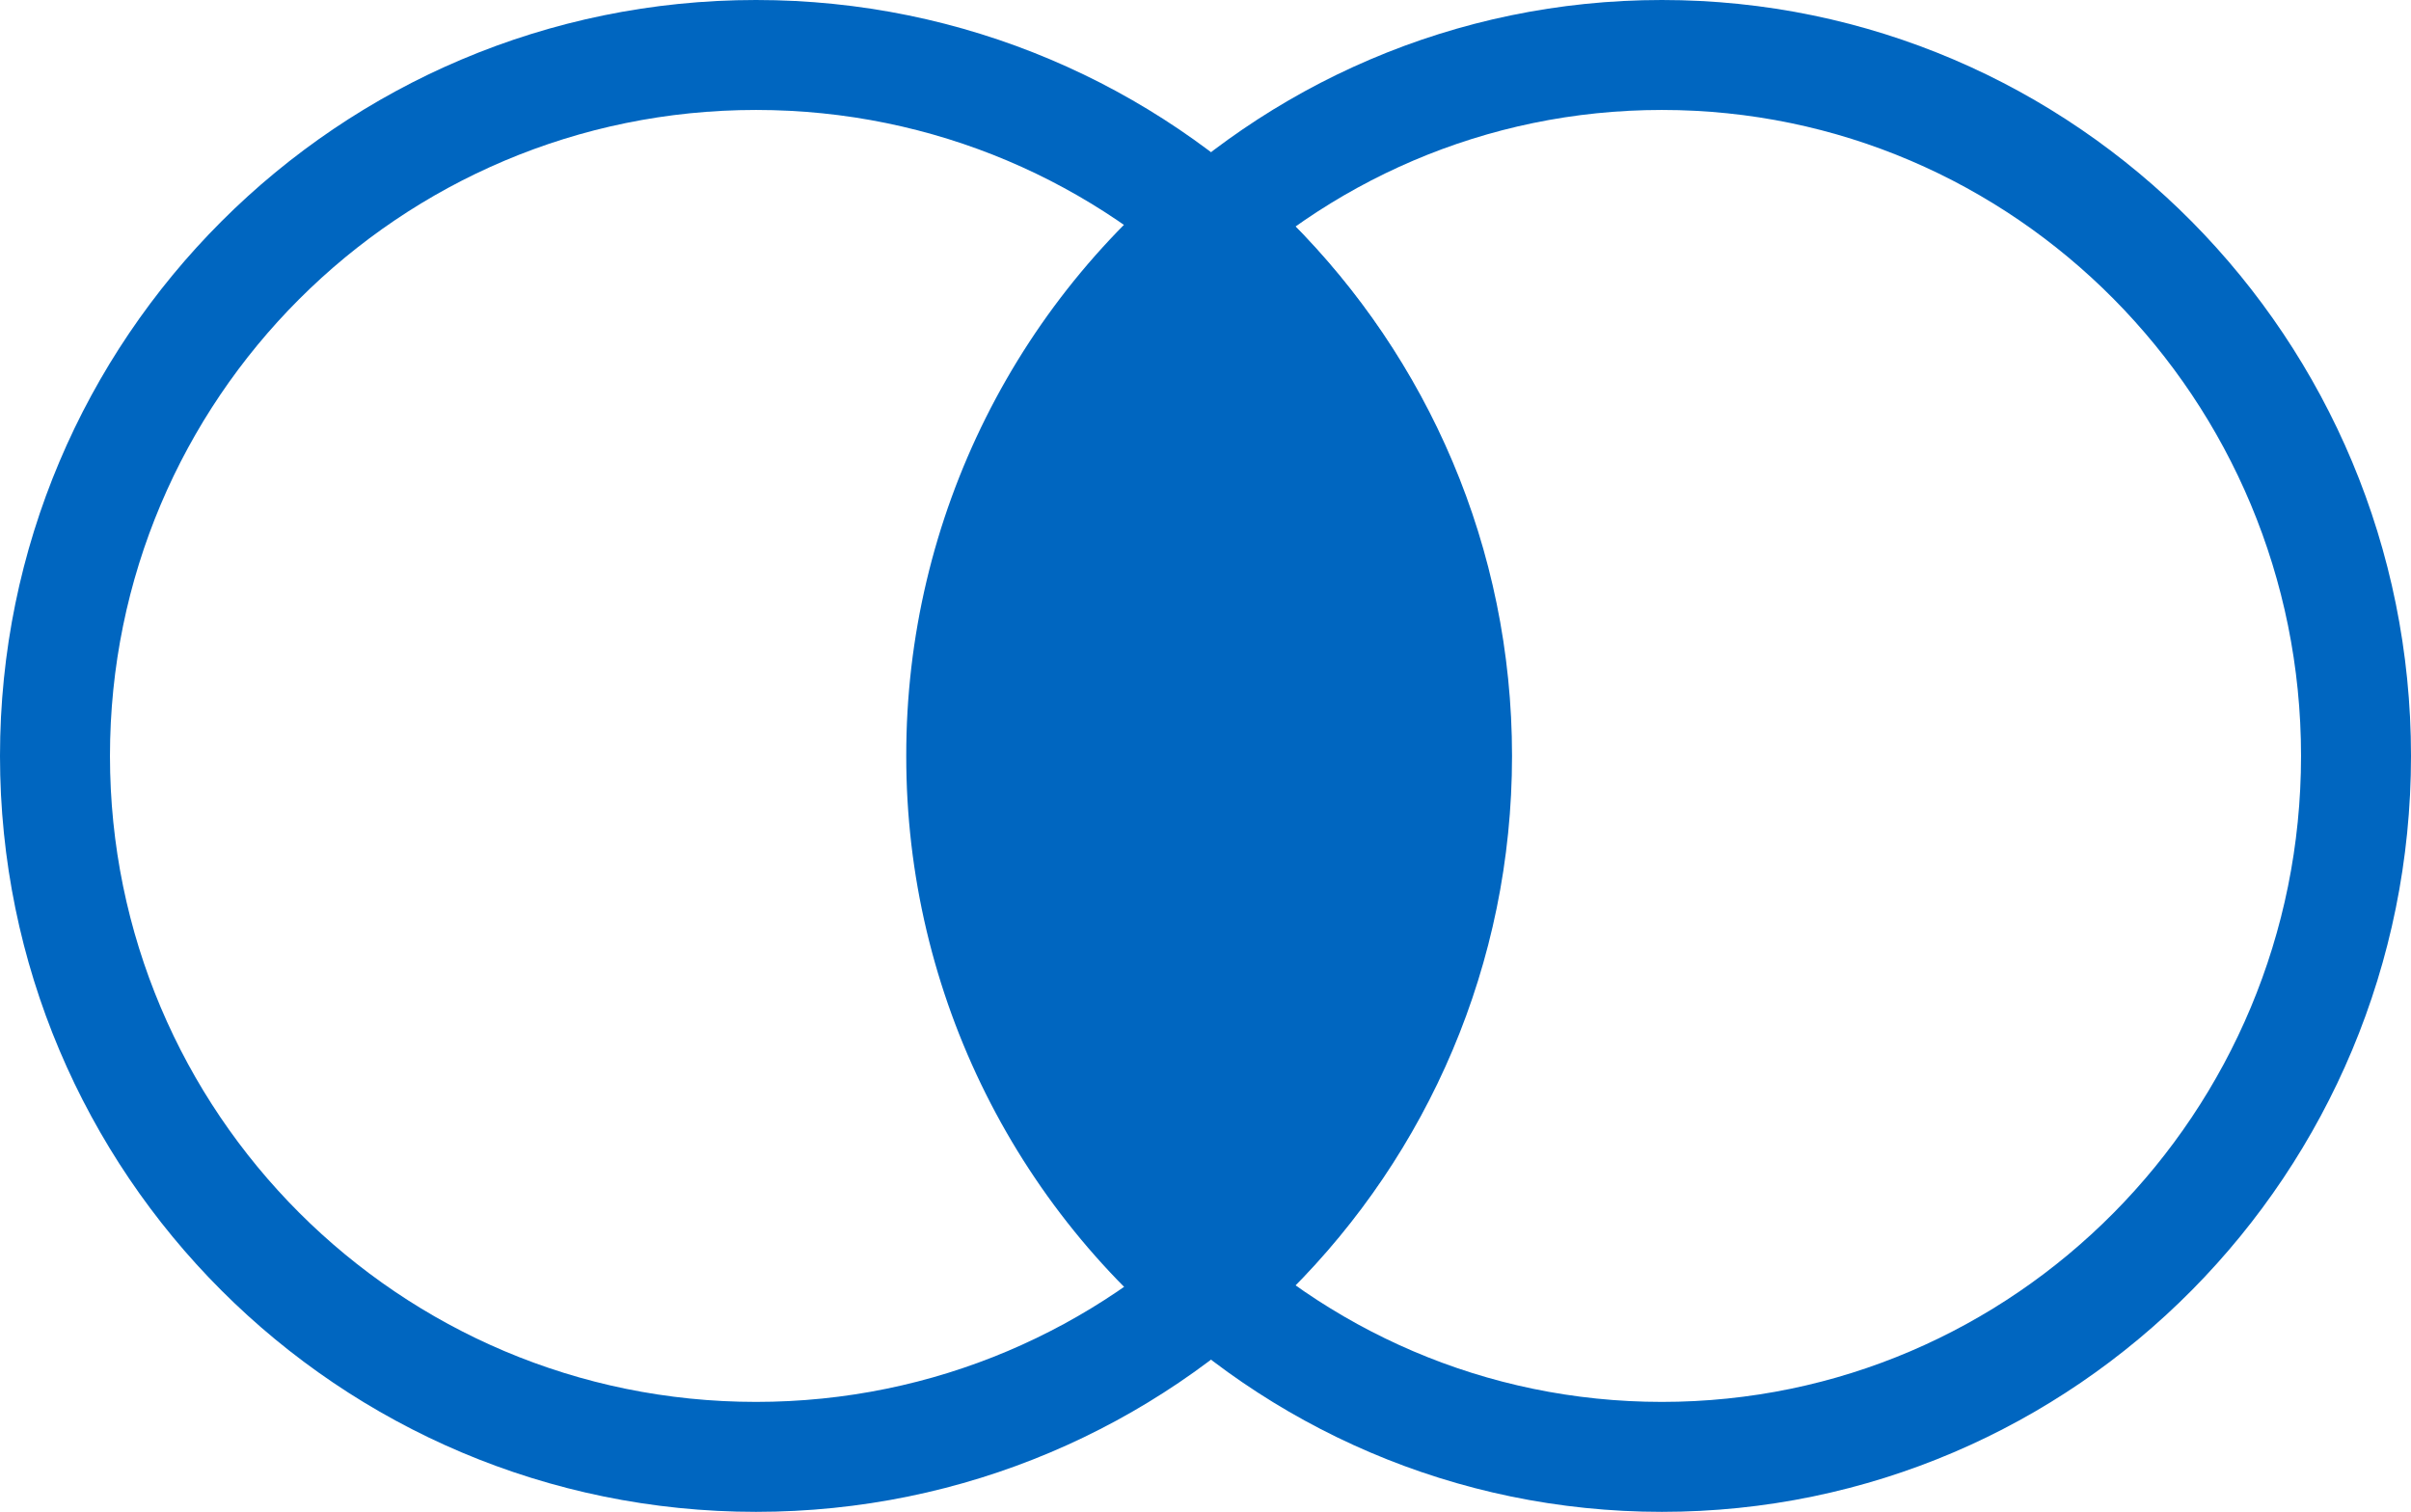
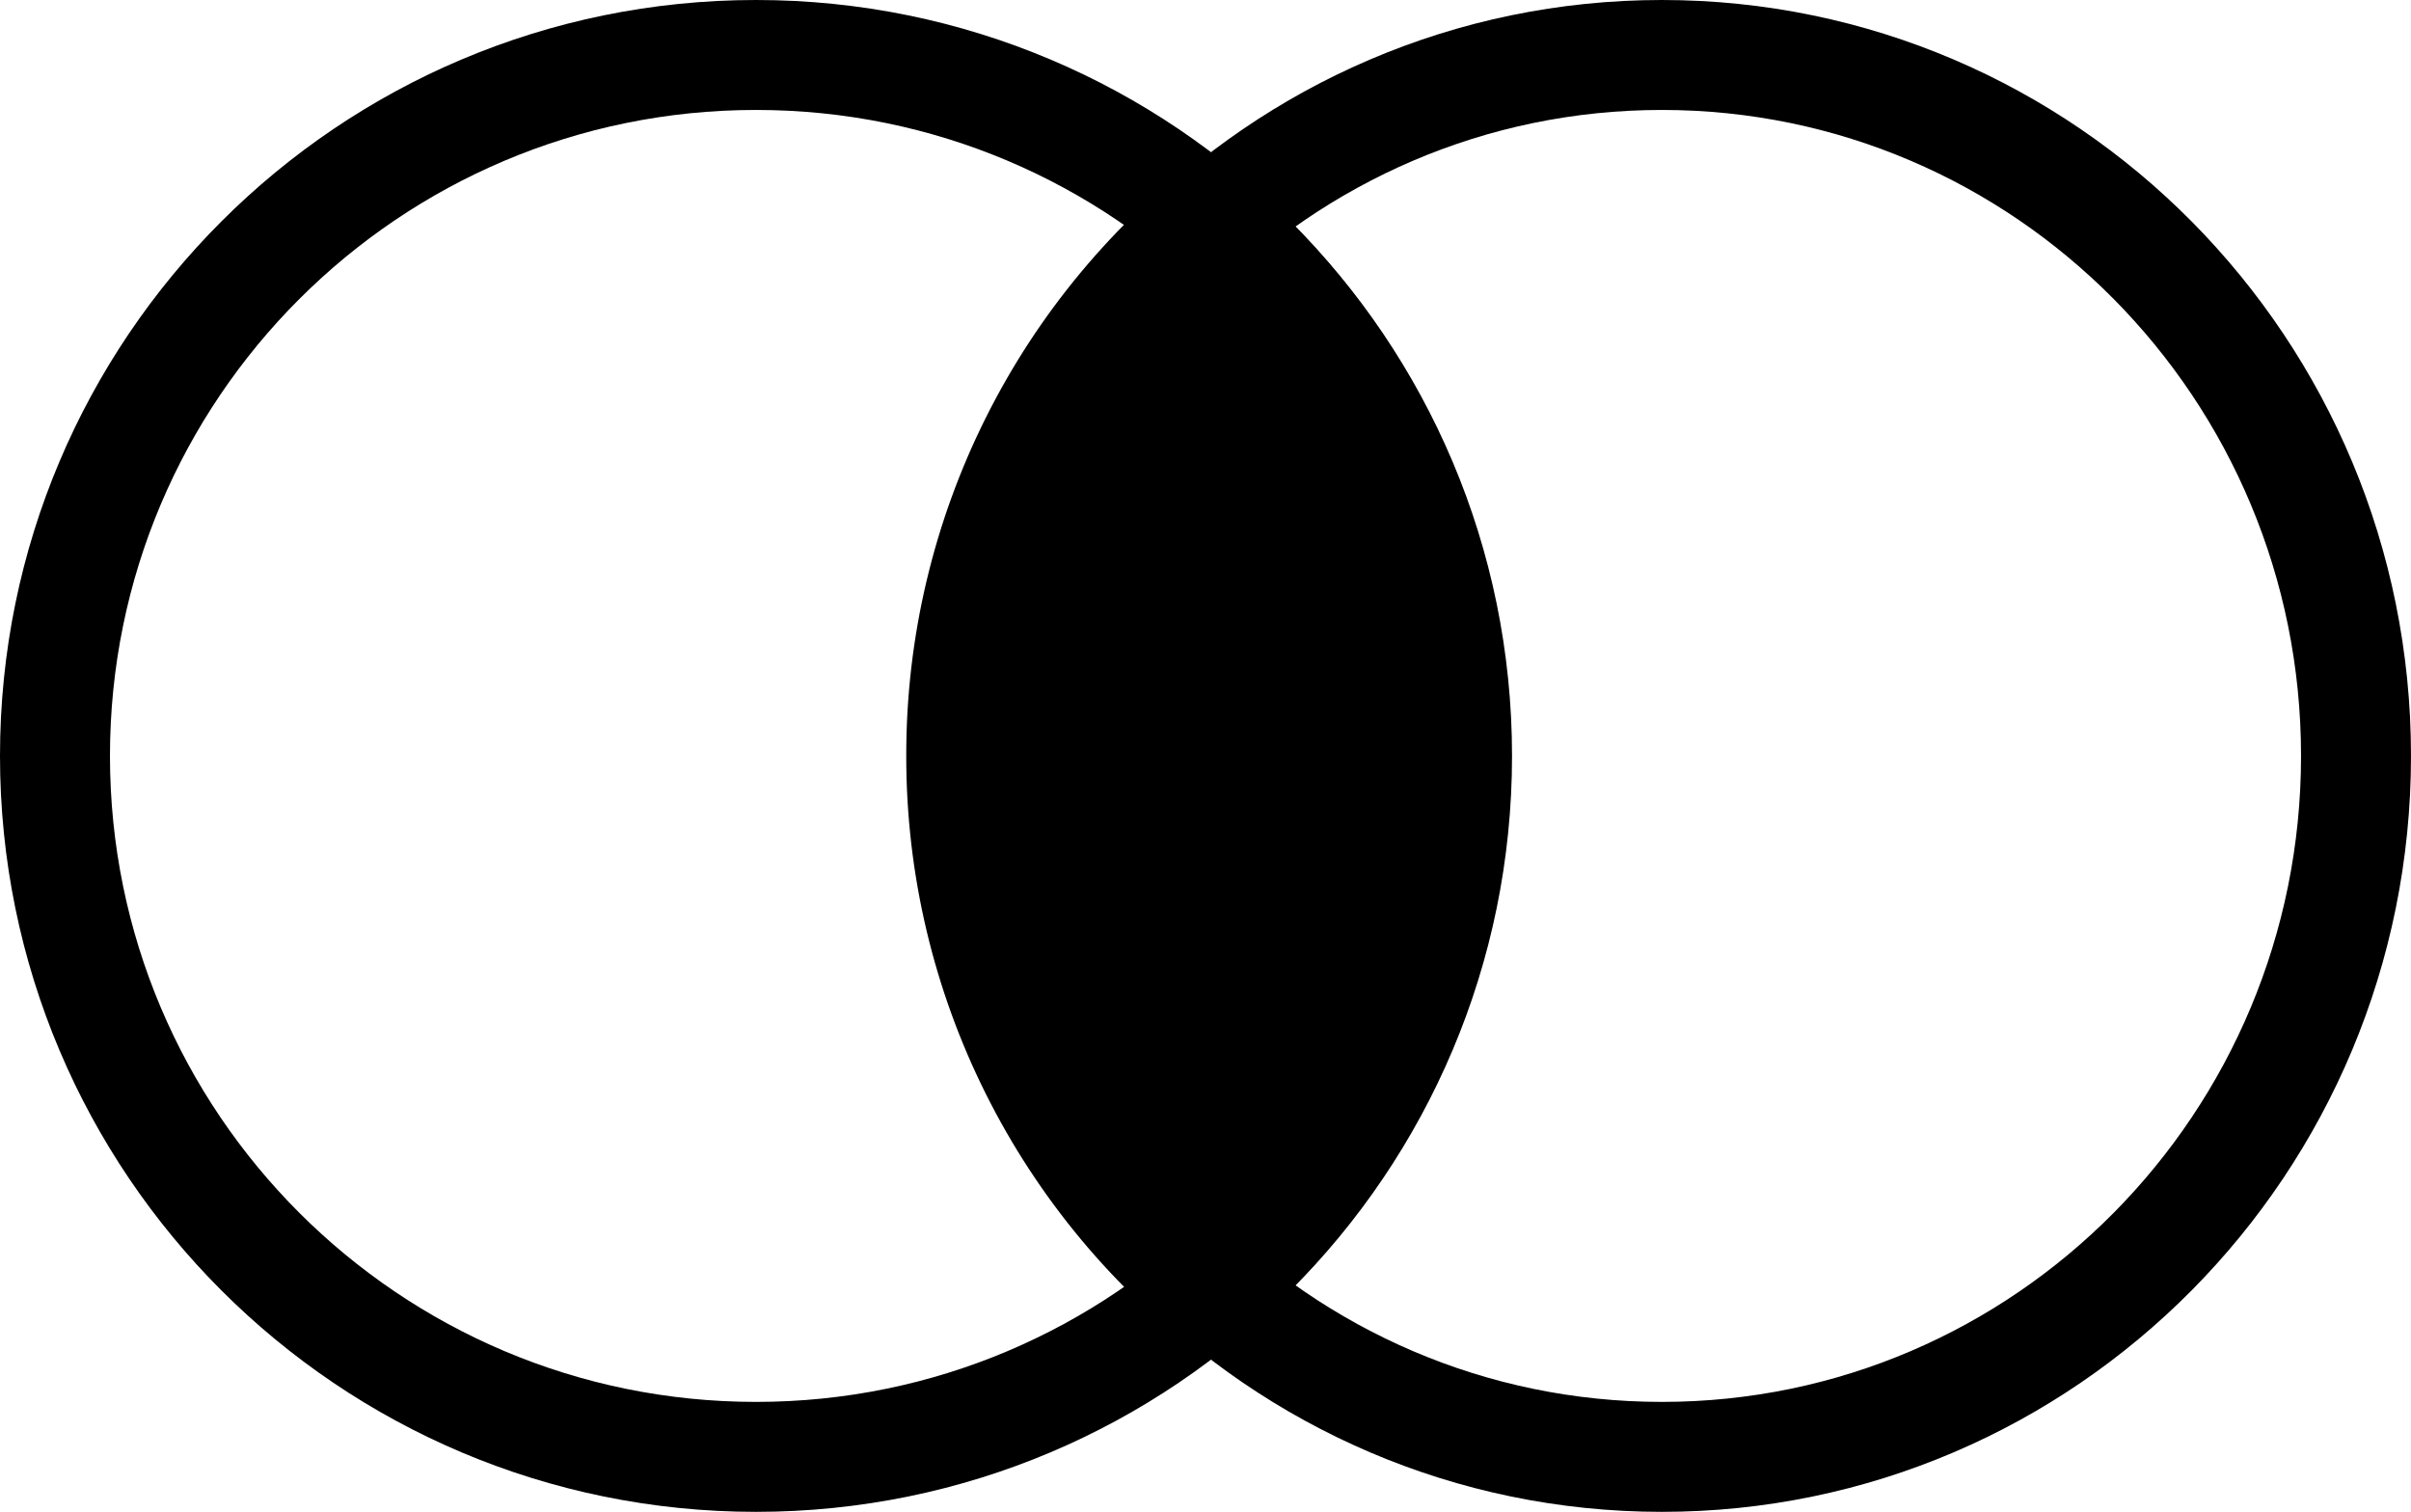
<svg xmlns="http://www.w3.org/2000/svg" width="17.54" height="11" viewBox="0 0 17.54 11">
  <defs>
-     <style>.a,.d{fill:none;}.a{stroke:#0066c0;stroke-width:0.8px;}.b{fill:#0066c0;}.c{stroke:none;}</style>
+     <style>.a,.d{fill:none;}.a{stroke:#000000;stroke-width:0.8px;}.b{fill:#000000;}.c{stroke:none;}</style>
  </defs>
  <g transform="translate(-179 -222)">
    <g transform="translate(-87 -63)">
      <g class="a" transform="translate(266 285)">
        <circle class="c" cx="5.5" cy="5.5" r="5.5" />
        <circle class="d" cx="5.5" cy="5.5" r="5.1" />
      </g>
      <g class="a" transform="translate(272.64 285)">
        <ellipse class="c" cx="5.45" cy="5.5" rx="5.45" ry="5.5" />
        <ellipse class="d" cx="5.45" cy="5.5" rx="5.05" ry="5.1" />
      </g>
      <path class="b" d="M0,4.4A5.486,5.486,0,0,1,2.2,0,5.486,5.486,0,0,1,4.4,4.4a5.486,5.486,0,0,1-2.2,4.4A5.486,5.486,0,0,1,0,4.4Z" transform="translate(272.593 286.099)" />
    </g>
  </g>
</svg>
